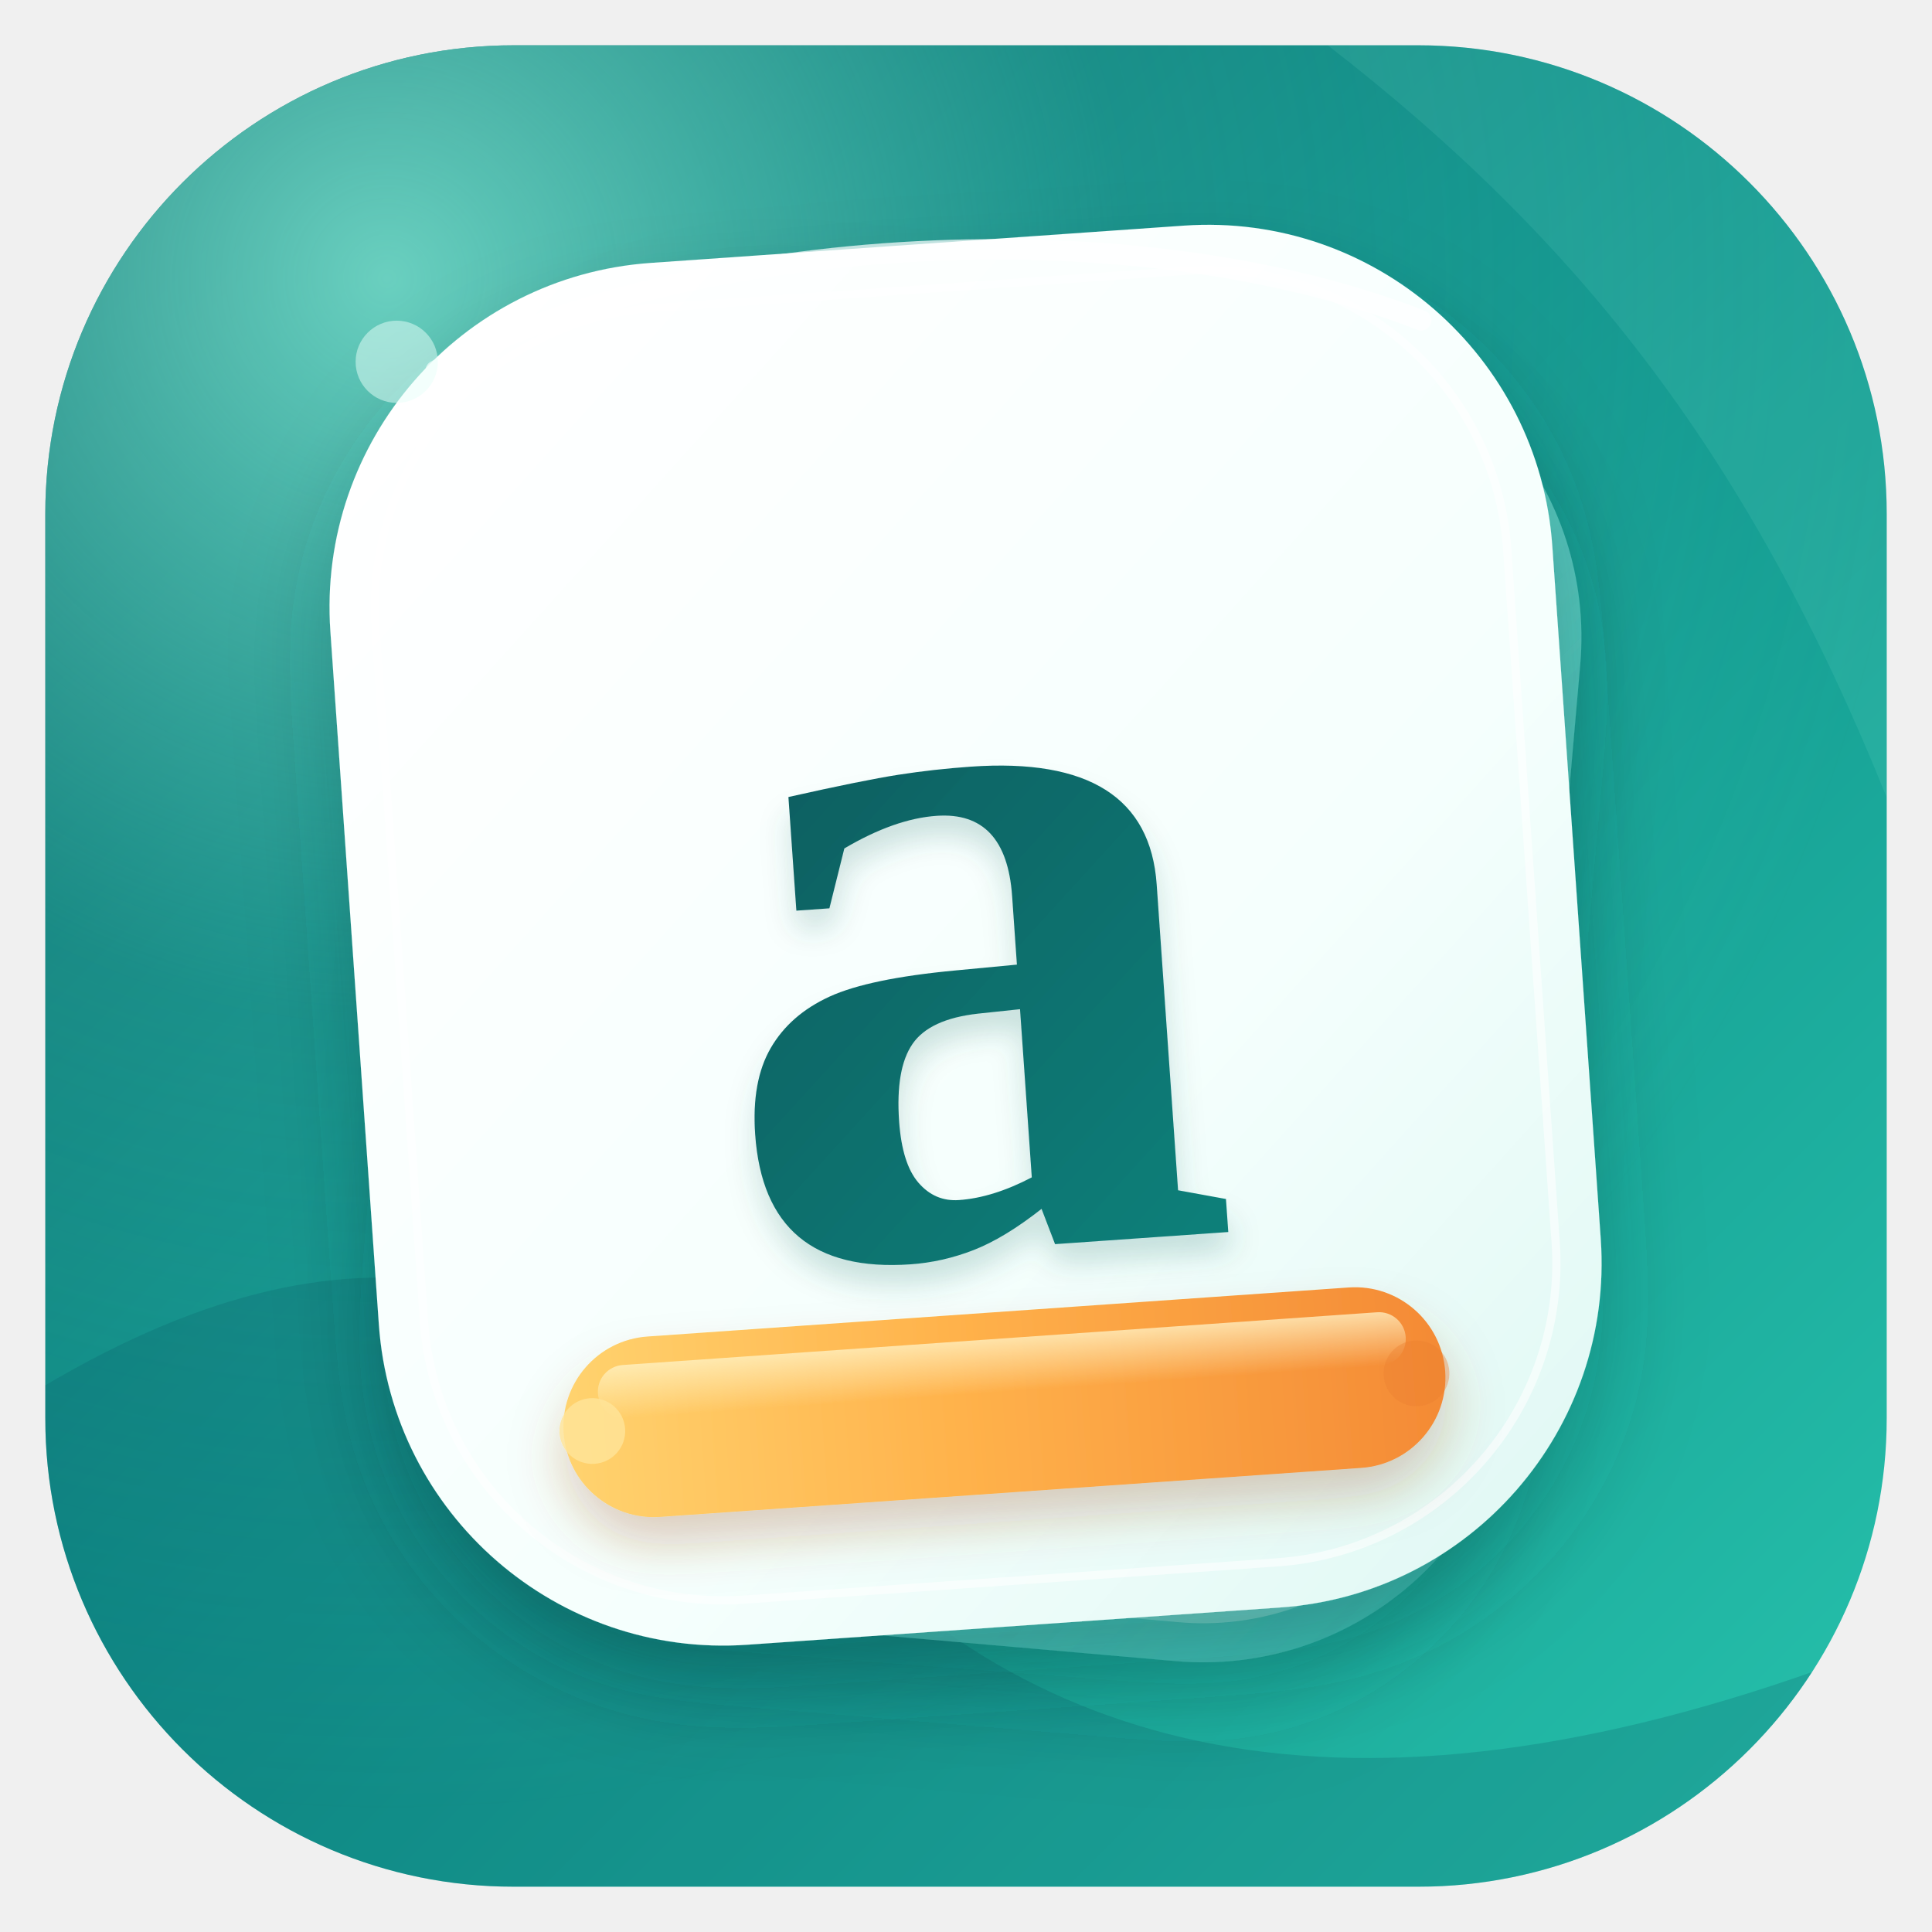
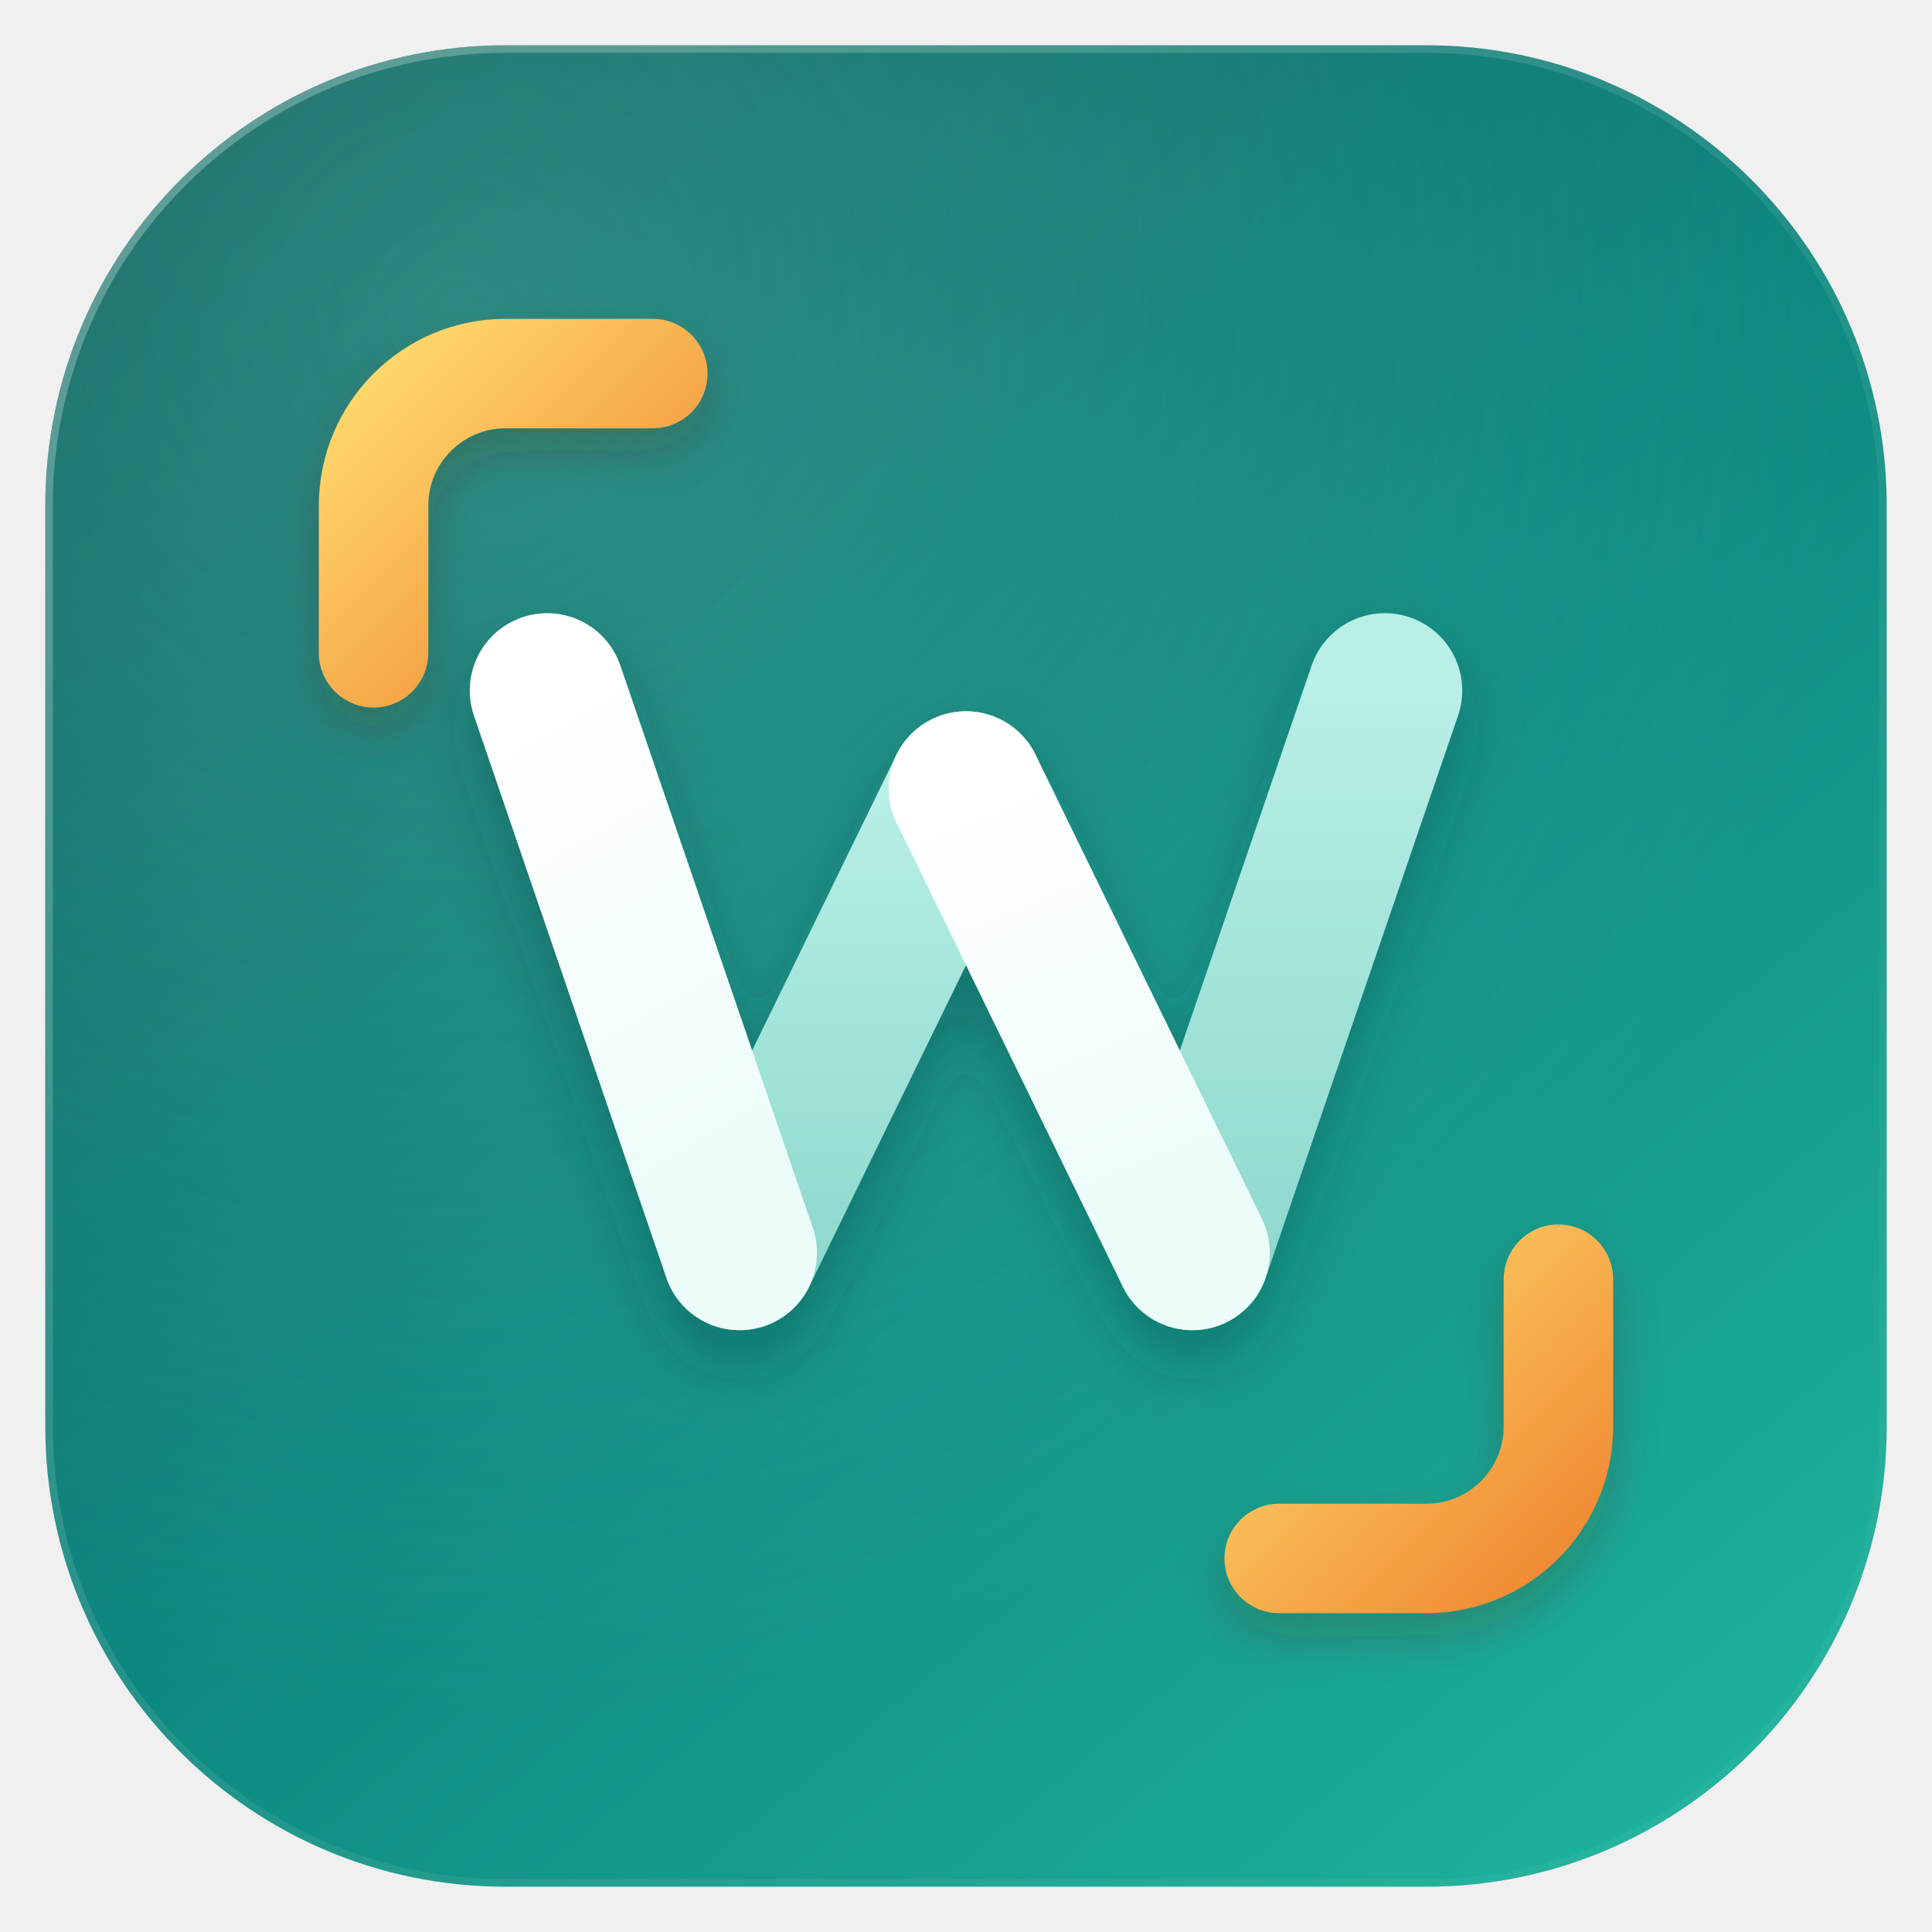
<svg xmlns="http://www.w3.org/2000/svg" width="1024" height="1024" viewBox="0 0 1024 1024">
  <defs>
-     <linearGradient id="bg" x1="0" y1="0" x2="1" y2="1">
-       <stop offset="0%" stop-color="#075E60" />
-       <stop offset="42%" stop-color="#0D8E88" />
-       <stop offset="100%" stop-color="#27C2AC" />
+     <linearGradient id="bgB3" x1="0.08" y1="0" x2="0.92" y2="1">
+       <stop offset="0%" stop-color="#075855" />
+       <stop offset="50%" stop-color="#0D877E" />
+       <stop offset="100%" stop-color="#1EB39D" />
    </linearGradient>
-     <radialGradient id="glow" cx="0.18" cy="0.12" r="0.85">
-       <stop offset="0%" stop-color="#8FF5DF" stop-opacity="0.72" />
-       <stop offset="48%" stop-color="#62DDC9" stop-opacity="0.18" />
-       <stop offset="100%" stop-color="#62DDC9" stop-opacity="0" />
+     <radialGradient id="glowB3" cx="0.22" cy="0.14" r="0.78">
+       <stop offset="0%" stop-color="#9DF8E6" stop-opacity="0.24" />
+       <stop offset="100%" stop-color="#9DF8E6" stop-opacity="0" />
    </radialGradient>
-     <linearGradient id="backCard" x1="0" y1="0" x2="1" y2="1">
-       <stop offset="0%" stop-color="#8DEBDE" stop-opacity="0.94" />
-       <stop offset="100%" stop-color="#42B9B1" stop-opacity="0.70" />
+     <linearGradient id="rimB3" x1="0" y1="0" x2="1" y2="1">
+       <stop offset="0%" stop-color="#FFFFFF" stop-opacity="0.30" />
+       <stop offset="50%" stop-color="#FFFFFF" stop-opacity="0.08" />
+       <stop offset="100%" stop-color="#FFFFFF" stop-opacity="0.03" />
    </linearGradient>
-     <linearGradient id="paper" x1="0.12" y1="0.04" x2="0.92" y2="1">
+     <linearGradient id="wBackB3" x1="0" y1="0" x2="0" y2="1">
+       <stop offset="0%" stop-color="#B8EFE6" />
+       <stop offset="100%" stop-color="#8FD9CE" />
+     </linearGradient>
+     <linearGradient id="wFrontB3" x1="0" y1="0" x2="0.2" y2="1">
      <stop offset="0%" stop-color="#FFFFFF" />
-       <stop offset="62%" stop-color="#F5FFFD" />
-       <stop offset="100%" stop-color="#E0F8F4" />
+       <stop offset="100%" stop-color="#ECFCF9" />
    </linearGradient>
-     <linearGradient id="letter" x1="0" y1="0" x2="0.9" y2="1">
-       <stop offset="0%" stop-color="#075E60" />
-       <stop offset="100%" stop-color="#0B7F79" />
+     <linearGradient id="amberB3" x1="0" y1="0" x2="1" y2="1">
+       <stop offset="0%" stop-color="#FFD76B" />
+       <stop offset="100%" stop-color="#F08B33" />
    </linearGradient>
-     <linearGradient id="marker" x1="0" y1="0" x2="1" y2="0">
-       <stop offset="0%" stop-color="#FFD36F" />
-       <stop offset="45%" stop-color="#FFB24B" />
-       <stop offset="100%" stop-color="#F48A35" />
-     </linearGradient>
-     <linearGradient id="markerGloss" x1="0" y1="0" x2="0" y2="1">
-       <stop offset="0%" stop-color="#FFF4C8" stop-opacity="0.75" />
-       <stop offset="100%" stop-color="#FFF4C8" stop-opacity="0" />
-     </linearGradient>
-     <filter id="baseShadow" x="-20%" y="-20%" width="140%" height="150%">
-       <feDropShadow dx="0" dy="28" stdDeviation="26" flood-color="#063C3A" flood-opacity="0.28" />
+     <filter id="wShadowB3" filterUnits="userSpaceOnUse" x="160" y="250" width="704" height="540" color-interpolation-filters="sRGB">
+       <feDropShadow dx="0" dy="18" stdDeviation="16" flood-color="#043331" flood-opacity="0.28" />
    </filter>
-     <filter id="cardShadow" x="-30%" y="-30%" width="160%" height="170%">
-       <feDropShadow dx="0" dy="22" stdDeviation="22" flood-color="#063C3A" flood-opacity="0.25" />
+     <filter id="bracketShadowB3" filterUnits="userSpaceOnUse" x="100" y="100" width="824" height="824" color-interpolation-filters="sRGB">
+       <feDropShadow dx="0" dy="12" stdDeviation="12" flood-color="#5E2806" flood-opacity="0.22" />
    </filter>
-     <filter id="letterShadow" x="-30%" y="-30%" width="160%" height="170%">
-       <feDropShadow dx="0" dy="10" stdDeviation="7" flood-color="#0D5B57" flood-opacity="0.18" />
-     </filter>
-     <filter id="markerShadow" x="-30%" y="-40%" width="160%" height="200%">
-       <feDropShadow dx="0" dy="14" stdDeviation="12" flood-color="#9D551F" flood-opacity="0.28" />
-     </filter>
-     <clipPath id="baseClip">
-       <rect x="64" y="64" width="896" height="896" rx="228" />
-     </clipPath>
  </defs>
-   <g transform="translate(-45.71429 -45.71429) scale(1.089286)">
-     <g>
-       <rect x="64" y="64" width="896" height="896" rx="228" fill="url(#bg)" />
-     </g>
-     <g clip-path="url(#baseClip)">
-       <rect x="64" y="64" width="896" height="896" fill="url(#glow)" />
-       <path d="M64,716 C220,624 330,658 440,780 C551,904 716,938 960,842 L960,960 L64,960 Z" fill="#075A67" opacity="0.23" />
-       <path d="M688,64 C812,160 894,266 960,430 L960,64 Z" fill="#95F7E5" opacity="0.10" />
-     </g>
-     <g transform="rotate(5 512 500)" filter="url(#cardShadow)">
-       <rect x="250" y="186" width="548" height="654" rx="154" fill="url(#backCard)" />
-       <rect x="272" y="208" width="504" height="610" rx="132" fill="none" stroke="#D7FFF7" stroke-opacity="0.28" stroke-width="6" />
-     </g>
-     <g transform="rotate(-4 512 500)" filter="url(#cardShadow)">
-       <rect x="214" y="160" width="596" height="674" rx="168" fill="url(#paper)" />
-       <path d="M274,205 C390,150 610,146 754,214" fill="none" stroke="#FFFFFF" stroke-opacity="0.70" stroke-width="10" stroke-linecap="round" />
-       <rect x="236" y="182" width="552" height="630" rx="146" fill="none" stroke="#FFFFFF" stroke-opacity="0.58" stroke-width="4" />
-     </g>
-     <g transform="rotate(-4 512 500)" filter="url(#letterShadow)">
-       <text x="512" y="650" text-anchor="middle" font-family="Georgia, 'Times New Roman', serif" font-size="500" font-weight="700" fill="url(#letter)">a</text>
-     </g>
-     <g transform="rotate(-4 512 500)" filter="url(#markerShadow)">
-       <rect x="300" y="681" width="430" height="88" rx="44" fill="url(#marker)" />
-       <rect x="318" y="694" width="394" height="26" rx="13" fill="url(#markerGloss)" />
-       <circle cx="314" cy="725" r="16" fill="#FFE498" opacity="0.82" />
-       <circle cx="716" cy="725" r="16" fill="#EA7D2F" opacity="0.38" />
-     </g>
-     <circle cx="235" cy="218" r="20" fill="#E7FFF9" opacity="0.50" />
+   <rect x="24" y="24" width="976" height="976" rx="244" fill="url(#bgB3)" />
+   <rect x="24" y="24" width="976" height="976" rx="244" fill="url(#glowB3)" />
+   <rect x="26" y="26" width="972" height="972" rx="242" fill="none" stroke="url(#rimB3)" stroke-width="4" />
+   <g filter="url(#bracketShadowB3)" fill="none" stroke="url(#amberB3)" stroke-width="58" stroke-linecap="round" stroke-linejoin="round">
+     <path d="M 198 346 L 198 268 A 70 70 0 0 1 268 198 L 346 198" />
+     <path d="M 826 678 L 826 756 A 70 70 0 0 1 756 826 L 678 826" />
+   </g>
+   <g filter="url(#wShadowB3)" fill="none" stroke-width="82" stroke-linecap="round" stroke-linejoin="round">
+     <line x1="392" y1="664" x2="512" y2="418" stroke="url(#wBackB3)" />
+     <line x1="632" y1="664" x2="734" y2="366" stroke="url(#wBackB3)" />
+     <line x1="290" y1="366" x2="392" y2="664" stroke="url(#wFrontB3)" />
+     <line x1="512" y1="418" x2="632" y2="664" stroke="url(#wFrontB3)" />
  </g>
</svg>
